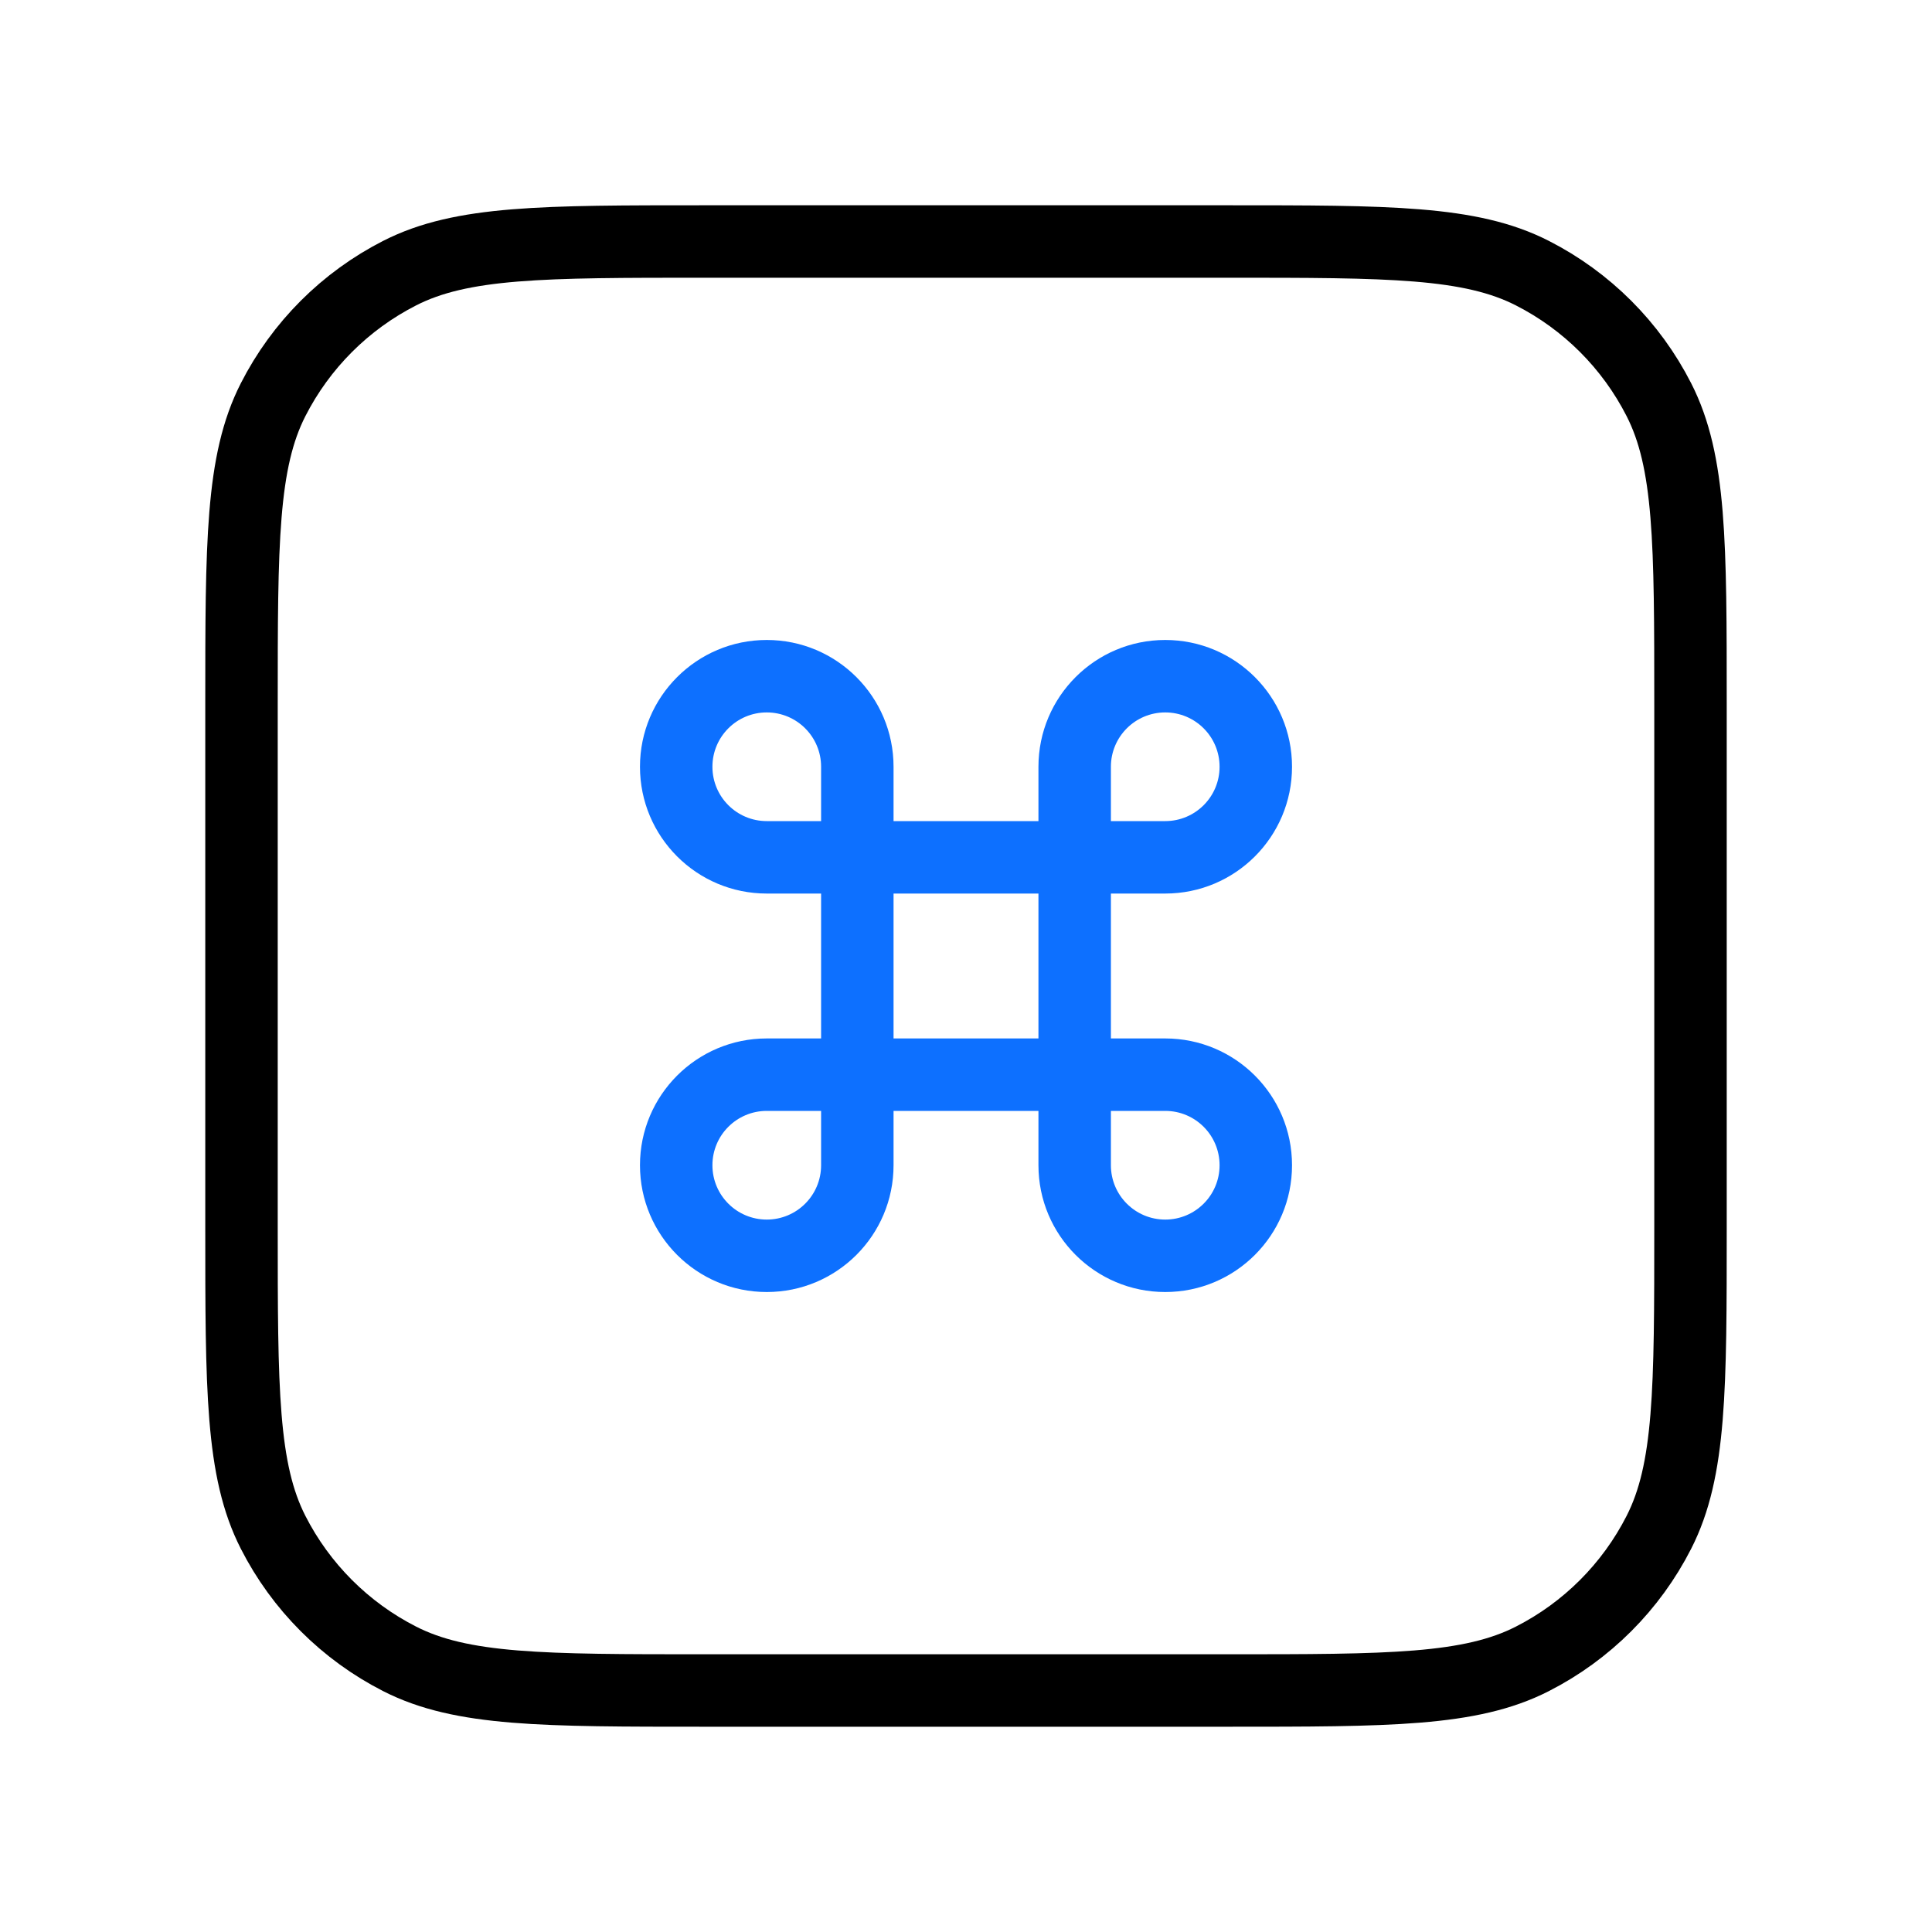
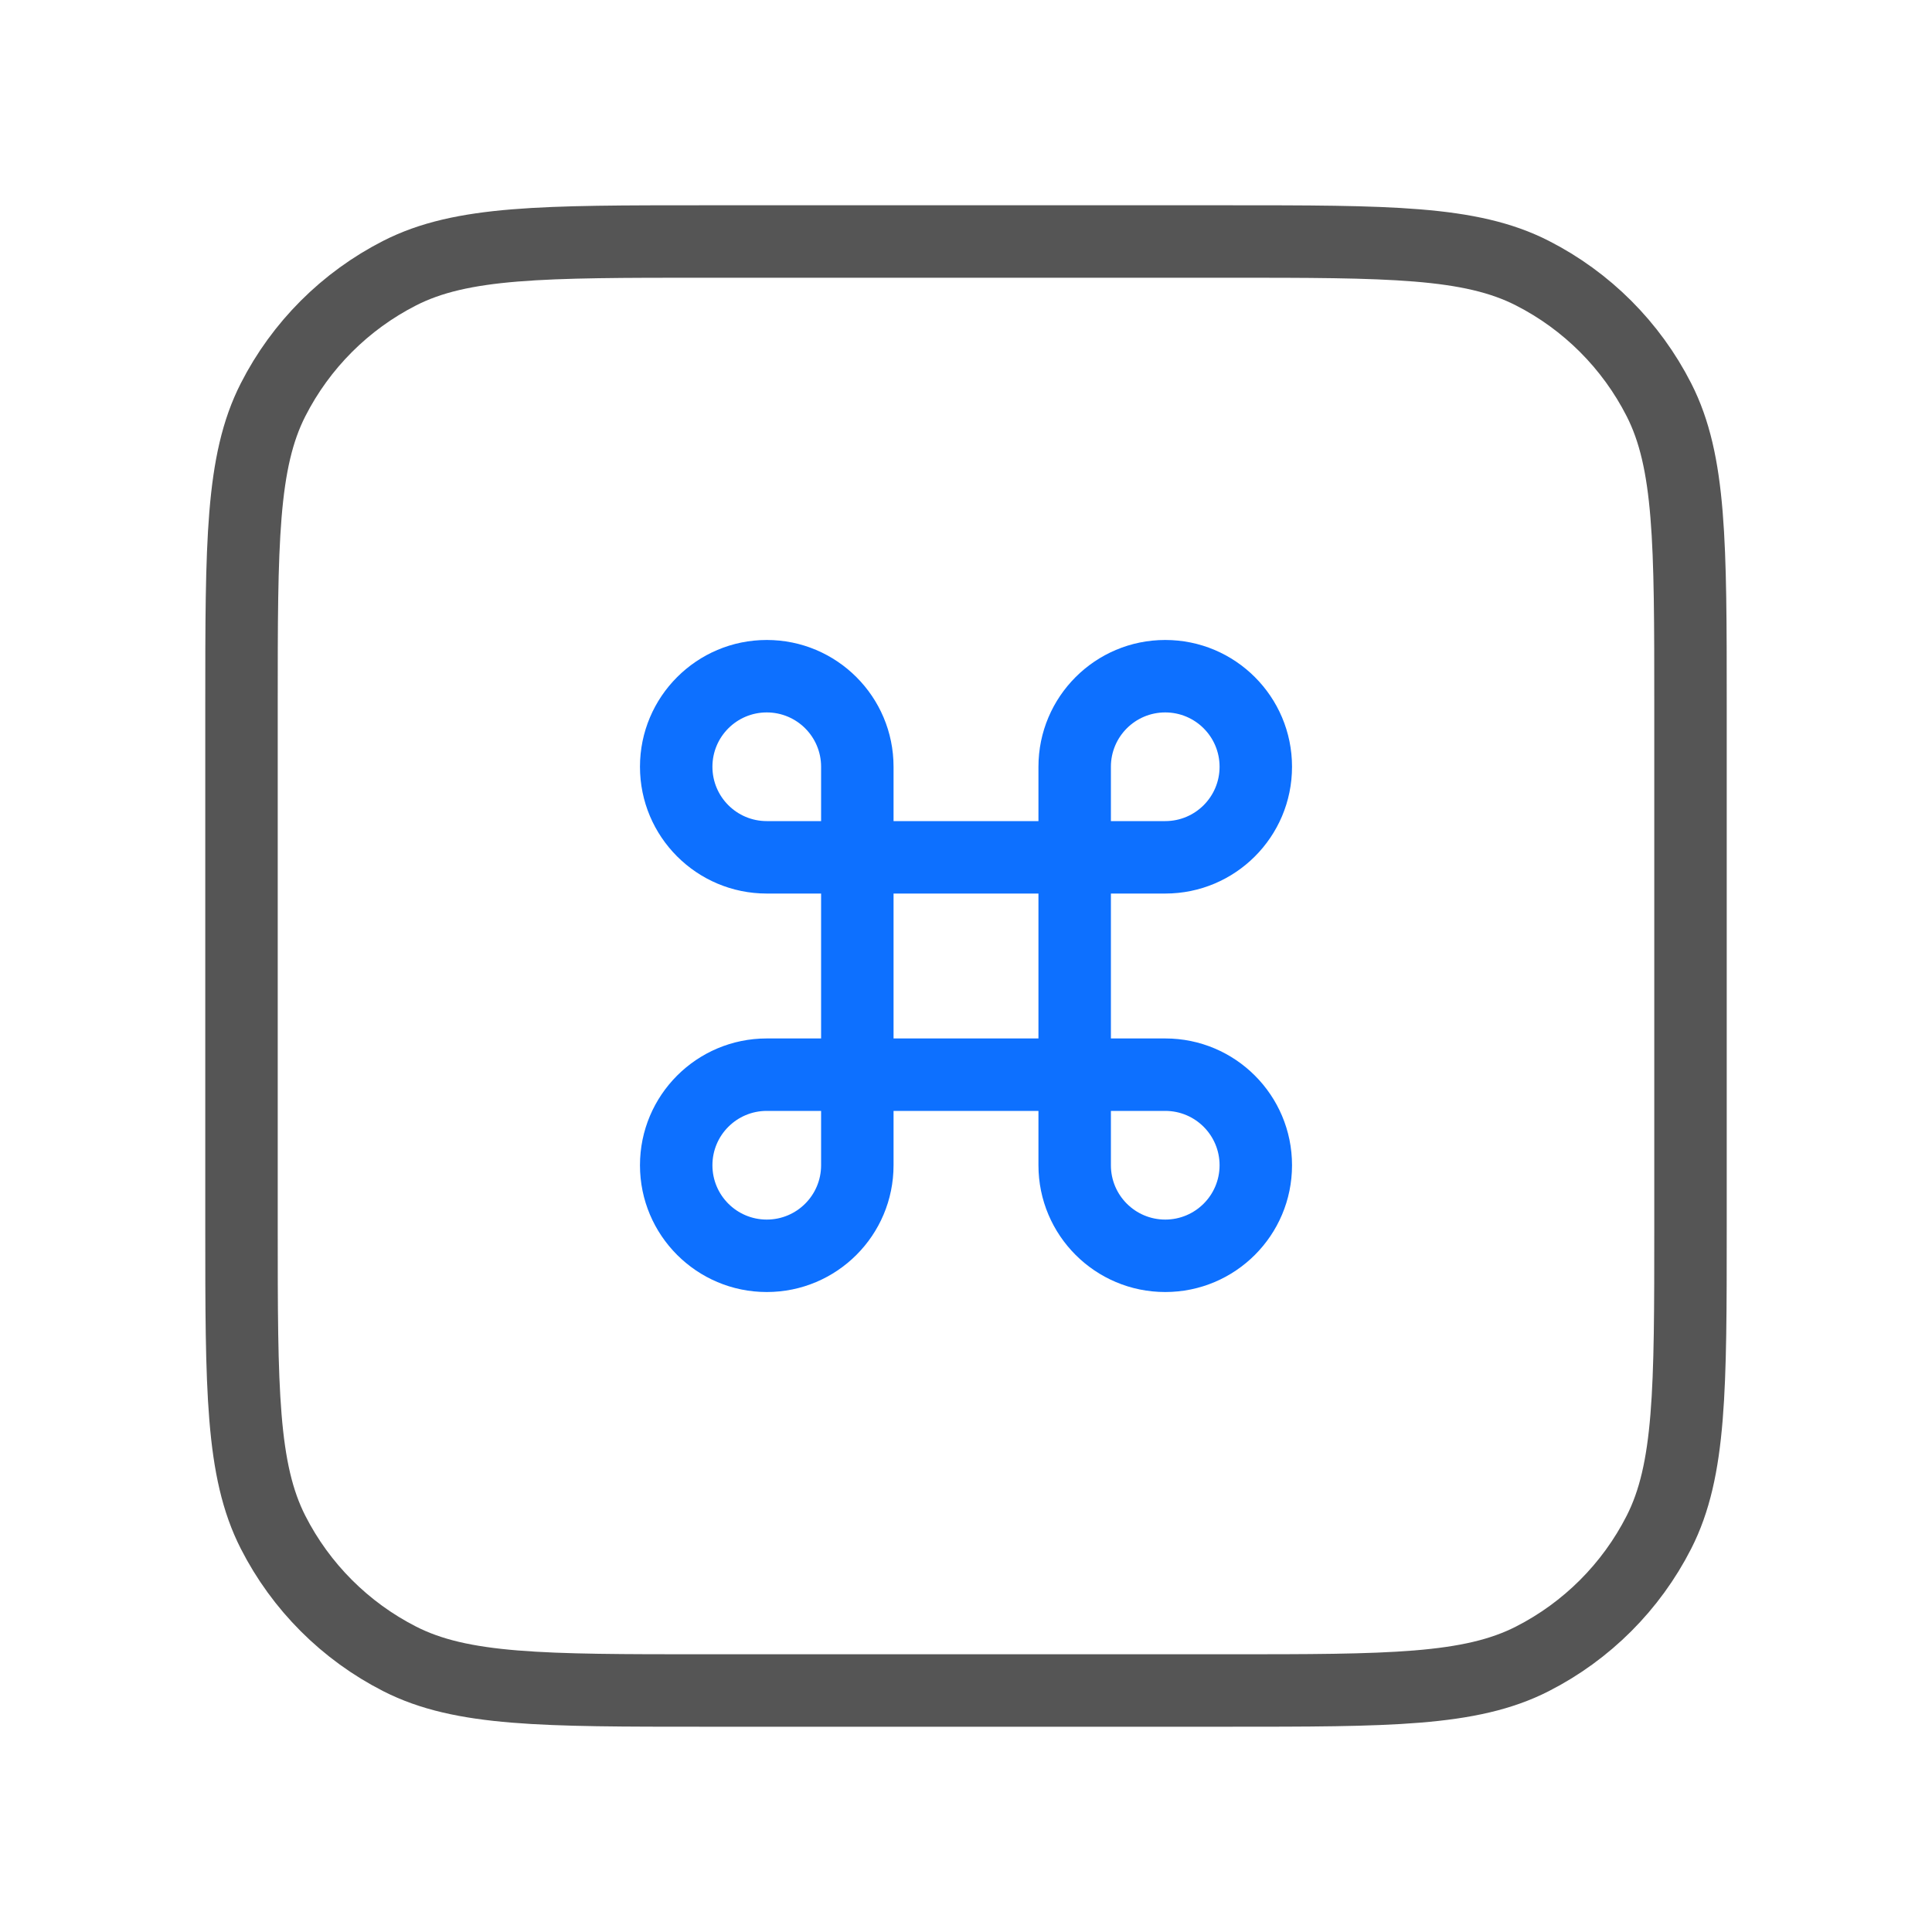
<svg xmlns="http://www.w3.org/2000/svg" width="80" height="80" viewBox="0 0 80 80" fill="none">
-   <path d="M50.8 10H29.2C22.479 10 19.119 10 16.552 11.308C14.294 12.458 12.458 14.294 11.308 16.552C10 19.119 10 22.479 10 29.2V50.8C10 57.521 10 60.881 11.308 63.448C12.458 65.706 14.294 67.542 16.552 68.692C19.119 70 22.479 70 29.2 70H50.8C57.521 70 60.881 70 63.448 68.692C65.706 67.542 67.542 65.706 68.692 63.448C70 60.881 70 57.521 70 50.8V29.2C70 22.479 70 19.119 68.692 16.552C67.542 14.294 65.706 12.458 63.448 11.308C60.881 10 57.521 10 50.8 10Z" stroke="black" style="stroke:black;stroke-opacity:1;" stroke-width="3" />
+   <path d="M50.8 10H29.2C22.479 10 19.119 10 16.552 11.308C14.294 12.458 12.458 14.294 11.308 16.552C10 19.119 10 22.479 10 29.2V50.8C10 57.521 10 60.881 11.308 63.448C12.458 65.706 14.294 67.542 16.552 68.692C19.119 70 22.479 70 29.2 70H50.8C57.521 70 60.881 70 63.448 68.692C65.706 67.542 67.542 65.706 68.692 63.448C70 60.881 70 57.521 70 50.8V29.2C70 22.479 70 19.119 68.692 16.552C67.542 14.294 65.706 12.458 63.448 11.308C60.881 10 57.521 10 50.8 10Z" stroke="#555" style="stroke:#555;stroke-opacity:1;" stroke-width="3" />
  <path d="M37 34H43V31.75C43 28.851 45.35 26.5 48.25 26.5C51.15 26.5 53.5 28.851 53.5 31.75C53.5 34.65 51.15 37 48.25 37H46V43H48.25C51.15 43 53.5 45.35 53.5 48.25C53.5 51.15 51.15 53.5 48.25 53.5C45.35 53.5 43 51.15 43 48.25V46H37V48.25C37 51.15 34.65 53.5 31.75 53.5C28.851 53.5 26.5 51.15 26.5 48.25C26.5 45.35 28.851 43 31.75 43H34V37H31.75C28.851 37 26.5 34.65 26.5 31.75C26.5 28.851 28.851 26.5 31.75 26.5C34.65 26.5 37 28.851 37 31.75V34ZM34 34V31.75C34 30.507 32.993 29.5 31.75 29.5C30.507 29.5 29.5 30.507 29.5 31.75C29.5 32.993 30.507 34 31.75 34H34ZM34 46H31.75C30.507 46 29.5 47.007 29.5 48.25C29.5 49.493 30.507 50.5 31.75 50.5C32.993 50.5 34 49.493 34 48.25V46ZM46 34H48.25C49.493 34 50.5 32.993 50.5 31.75C50.5 30.507 49.493 29.5 48.25 29.5C47.007 29.5 46 30.507 46 31.75V34ZM46 46V48.25C46 49.493 47.007 50.5 48.25 50.5C49.493 50.5 50.5 49.493 50.5 48.25C50.5 47.007 49.493 46 48.25 46H46ZM37 37V43H43V37H37Z" fill="#0D70FF" style="fill:#0D70FF;fill:color(display-p3 0.05 0.44 1);fill-opacity:1;" />
</svg>
